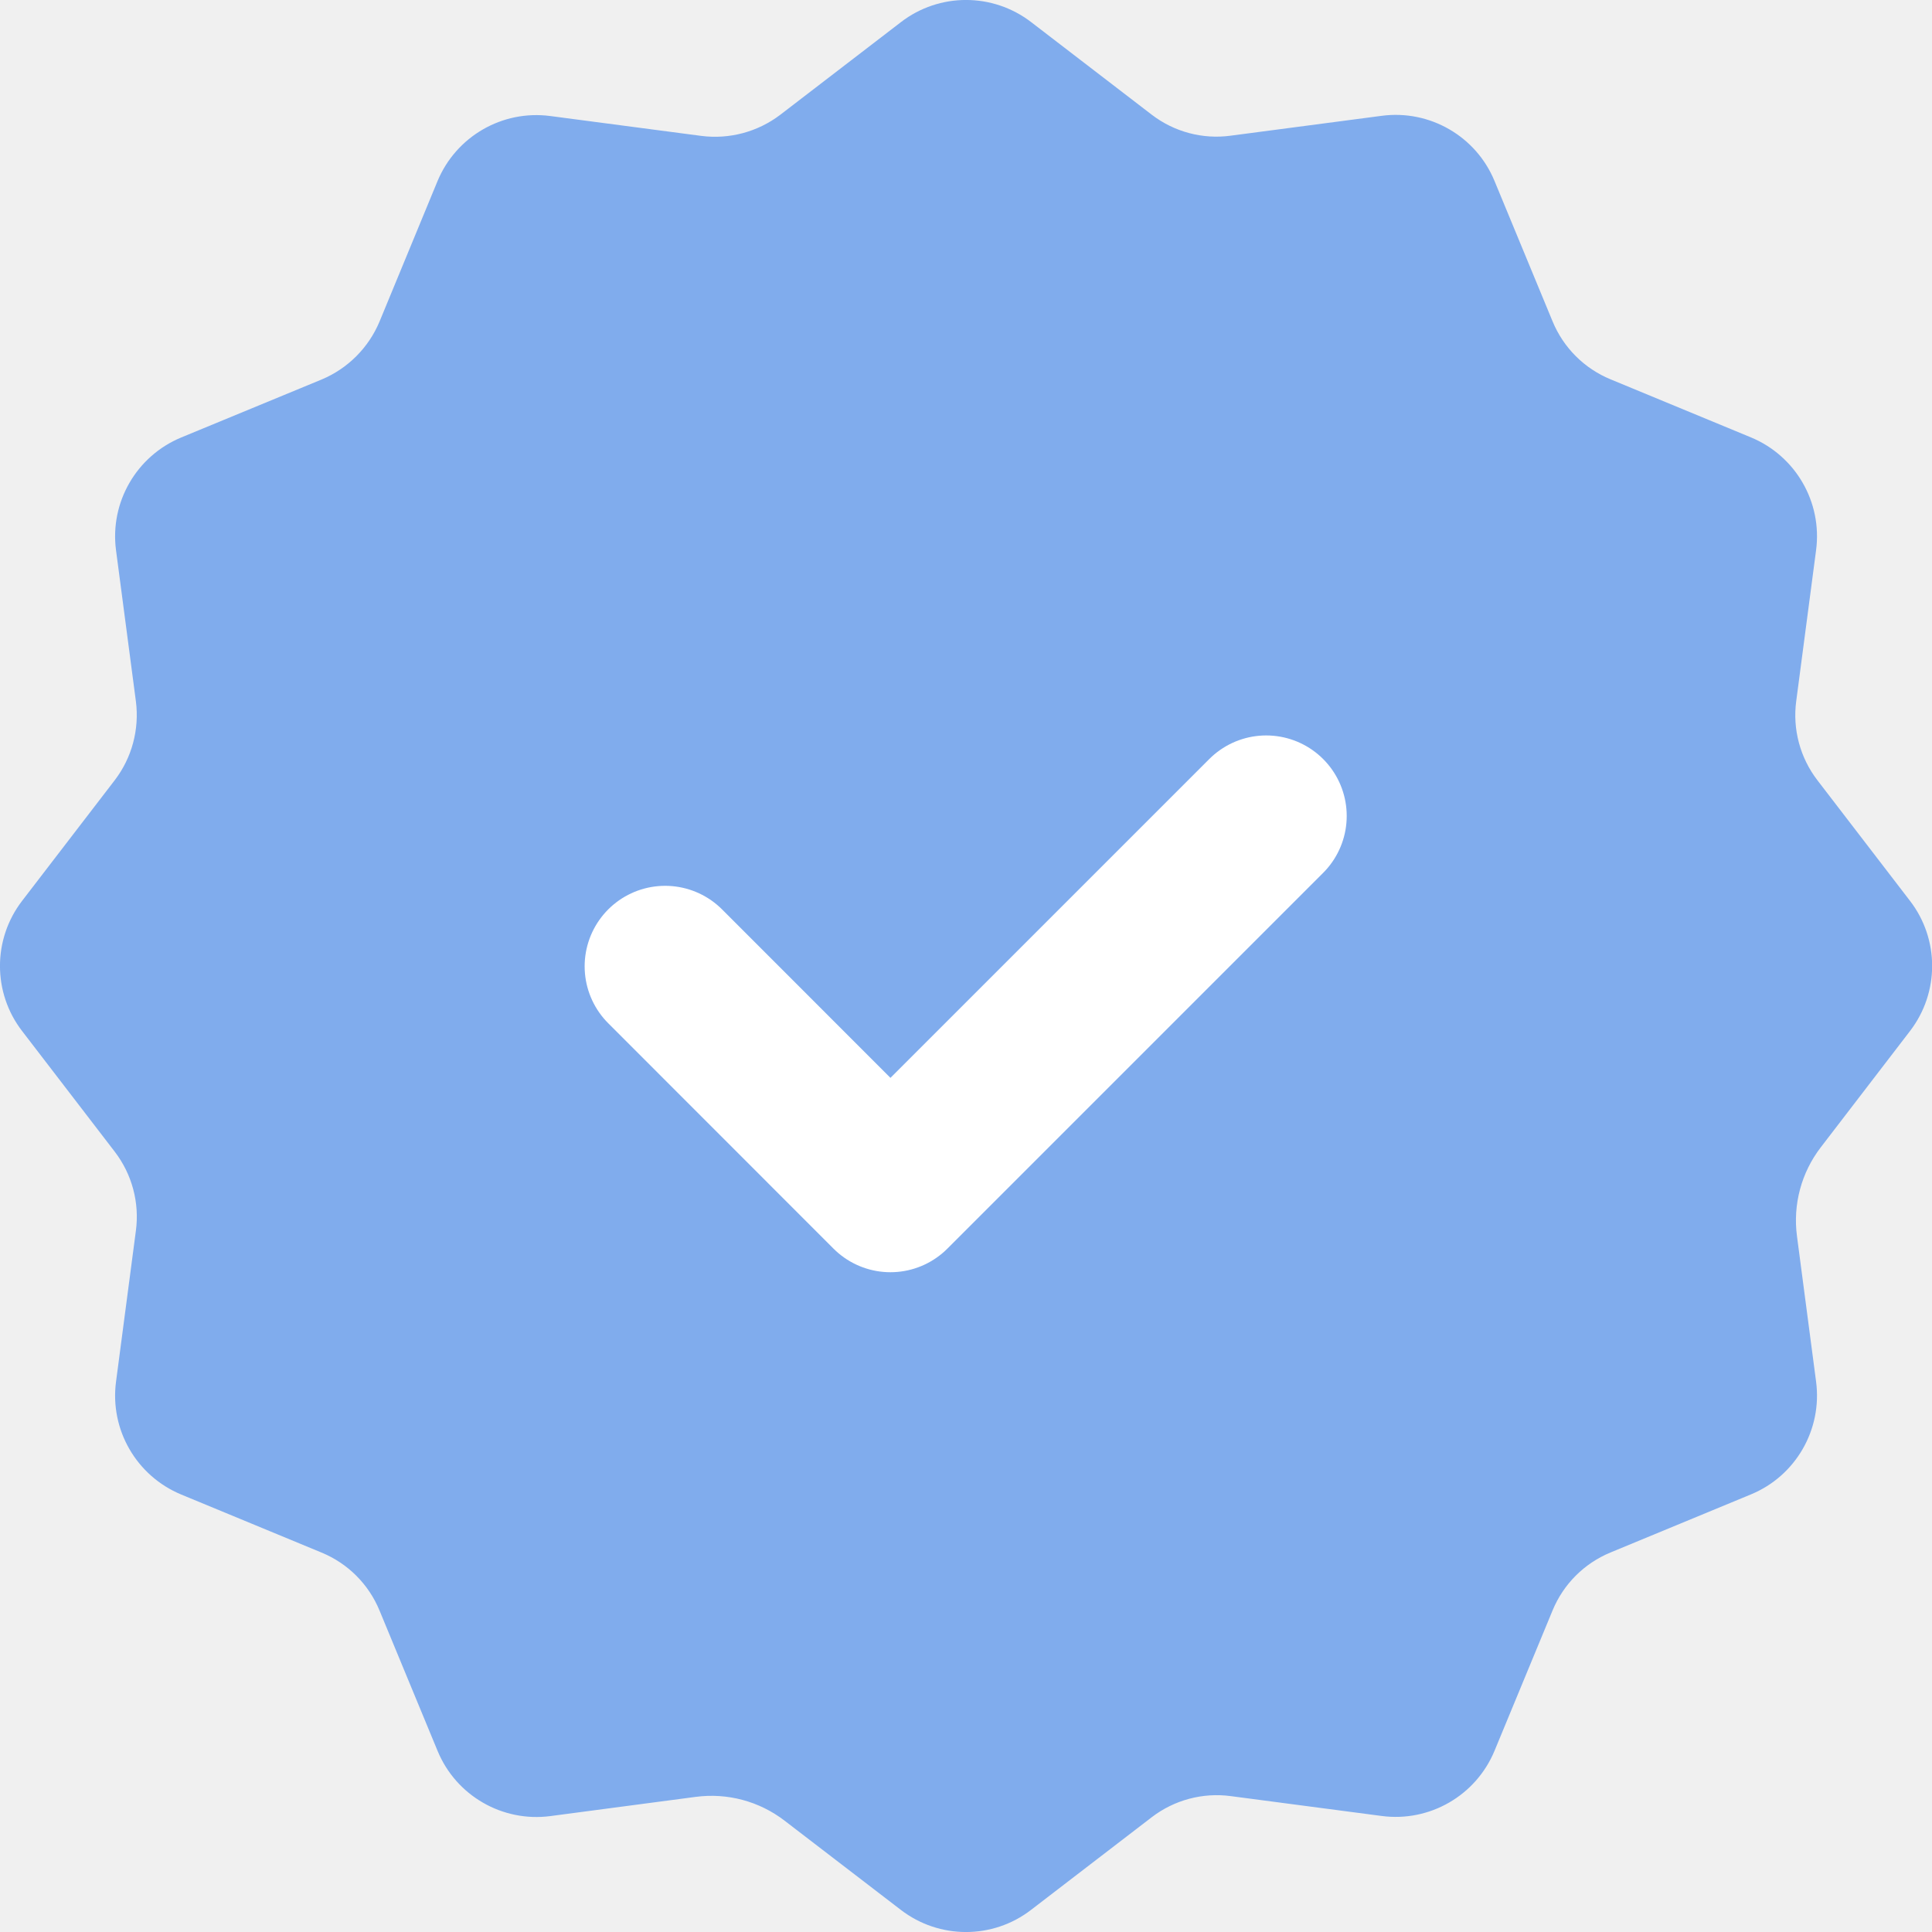
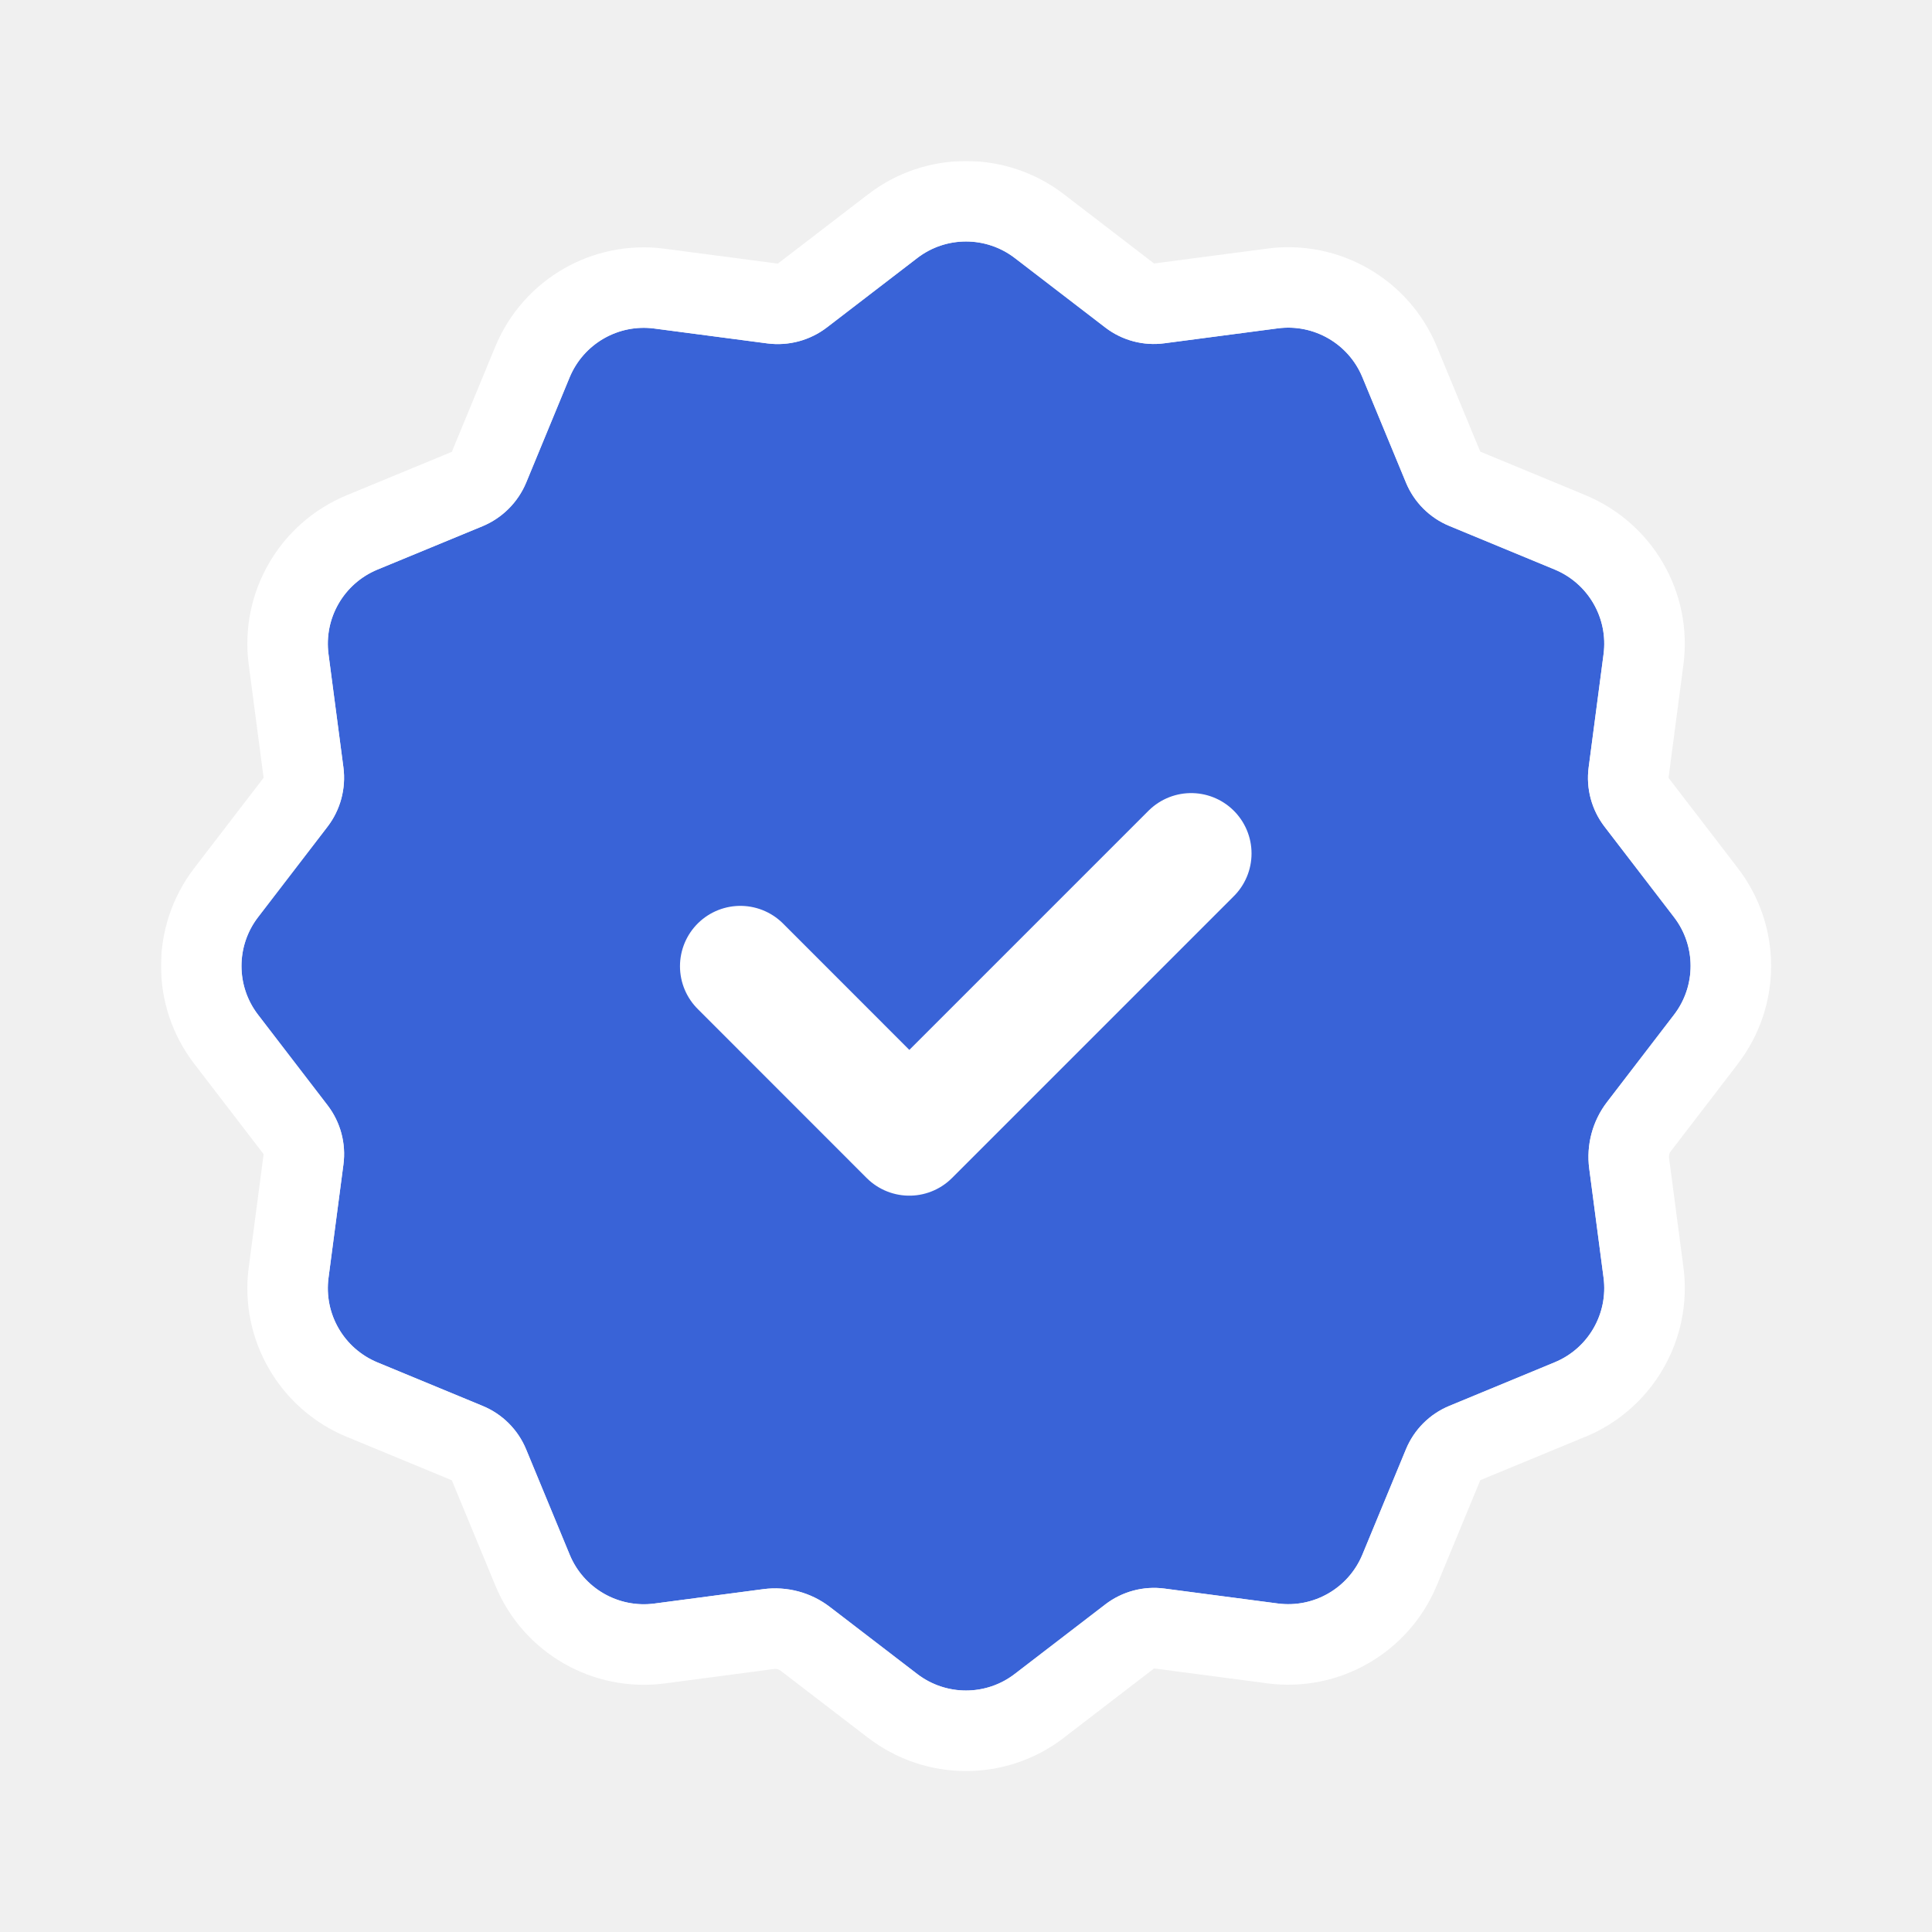
- <svg xmlns="http://www.w3.org/2000/svg" width="18" height="18" viewBox="0 0 18 18" fill="none">
-   <path d="M6.482 16.741C6.777 16.702 7.075 16.782 7.31 16.963L8.393 17.794C8.751 18.069 9.249 18.069 9.606 17.794L10.73 16.931C10.94 16.77 11.205 16.699 11.467 16.734L12.873 16.919C13.32 16.978 13.751 16.729 13.924 16.312L14.465 15.004C14.566 14.759 14.76 14.565 15.005 14.464L16.313 13.923C16.73 13.751 16.979 13.319 16.92 12.872L16.742 11.517C16.703 11.222 16.783 10.924 16.964 10.689L17.795 9.606C18.07 9.248 18.07 8.75 17.795 8.393L16.932 7.269C16.771 7.059 16.7 6.794 16.735 6.532L16.92 5.126C16.979 4.679 16.73 4.248 16.313 4.075L15.005 3.534C14.76 3.433 14.566 3.239 14.465 2.994L13.924 1.686C13.752 1.269 13.32 1.02 12.873 1.079L11.467 1.264C11.205 1.3 10.94 1.229 10.731 1.069L9.607 0.206C9.249 -0.069 8.751 -0.069 8.394 0.206L7.27 1.069C7.06 1.229 6.795 1.3 6.533 1.266L5.127 1.081C4.68 1.022 4.249 1.271 4.076 1.688L3.536 2.996C3.434 3.24 3.24 3.434 2.996 3.536L1.688 4.076C1.271 4.249 1.022 4.68 1.081 5.127L1.266 6.533C1.3 6.795 1.229 7.06 1.069 7.269L0.206 8.393C-0.069 8.751 -0.069 9.249 0.206 9.606L1.069 10.73C1.23 10.94 1.301 11.205 1.266 11.467L1.081 12.873C1.022 13.32 1.271 13.751 1.688 13.924L2.996 14.465C3.241 14.566 3.435 14.76 3.536 15.005L4.077 16.313C4.249 16.73 4.681 16.979 5.128 16.92L6.482 16.741" fill="#80ACED" />
-   <path d="M11.797 7.602L8.296 11.103L6.197 9.003" stroke="white" stroke-width="1.5" stroke-linecap="round" stroke-linejoin="round" />
+ <svg xmlns="http://www.w3.org/2000/svg" width="24" height="24" viewBox="0 0 24 24" fill="none">
+   <mask id="path-1-outside-1_1795_26784" maskUnits="userSpaceOnUse" x="2" y="2" width="21" height="21" fill="black">
+     <rect fill="white" x="2" y="2" width="21" height="21" />
+     <path d="M9.482 19.741C9.777 19.702 10.075 19.782 10.31 19.963L11.393 20.794C11.751 21.069 12.249 21.069 12.606 20.794L13.73 19.931C13.94 19.77 14.205 19.699 14.467 19.734L15.873 19.919C16.32 19.978 16.751 19.729 16.924 19.312L17.465 18.004C17.566 17.759 17.76 17.565 18.005 17.464L19.313 16.923C19.73 16.751 19.979 16.319 19.92 15.872L19.742 14.517C19.703 14.222 19.783 13.924 19.964 13.689L20.795 12.606C21.07 12.248 21.07 11.75 20.795 11.393L19.932 10.269C19.771 10.059 19.7 9.794 19.735 9.532L19.92 8.126C19.979 7.679 19.73 7.248 19.313 7.075L18.005 6.534C17.76 6.433 17.566 6.239 17.465 5.994L16.924 4.686C16.752 4.269 16.32 4.02 15.873 4.079L14.467 4.264C14.205 4.3 13.94 4.229 13.731 4.069L12.607 3.206C12.249 2.931 11.751 2.931 11.394 3.206L10.27 4.069C10.06 4.229 9.795 4.3 9.533 4.266L8.127 4.081C7.68 4.022 7.249 4.271 7.076 4.688L6.536 5.996C6.434 6.24 6.24 6.434 5.996 6.536L4.688 7.076C4.271 7.249 4.022 7.68 4.081 8.127L4.266 9.533C4.3 9.795 4.229 10.06 4.069 10.269L3.206 11.393C2.931 11.751 2.931 12.249 3.206 12.606L4.069 13.73C4.23 13.94 4.301 14.205 4.266 14.467L4.081 15.873C4.022 16.32 4.271 16.751 4.688 16.924L5.996 17.465C6.241 17.566 6.435 17.76 6.536 18.005L7.077 19.313C7.249 19.73 7.681 19.979 8.128 19.92L9.482 19.741" />
+   </mask>
+   <path d="M9.482 19.741C9.777 19.702 10.075 19.782 10.31 19.963L11.393 20.794C11.751 21.069 12.249 21.069 12.606 20.794L13.73 19.931C13.94 19.77 14.205 19.699 14.467 19.734L15.873 19.919C16.32 19.978 16.751 19.729 16.924 19.312L17.465 18.004C17.566 17.759 17.76 17.565 18.005 17.464L19.313 16.923C19.73 16.751 19.979 16.319 19.92 15.872L19.742 14.517C19.703 14.222 19.783 13.924 19.964 13.689L20.795 12.606C21.07 12.248 21.07 11.75 20.795 11.393L19.932 10.269C19.771 10.059 19.7 9.794 19.735 9.532L19.92 8.126C19.979 7.679 19.73 7.248 19.313 7.075L18.005 6.534C17.76 6.433 17.566 6.239 17.465 5.994L16.924 4.686C16.752 4.269 16.32 4.02 15.873 4.079L14.467 4.264C14.205 4.3 13.94 4.229 13.731 4.069L12.607 3.206C12.249 2.931 11.751 2.931 11.394 3.206L10.27 4.069C10.06 4.229 9.795 4.3 9.533 4.266L8.127 4.081C7.68 4.022 7.249 4.271 7.076 4.688L6.536 5.996C6.434 6.24 6.24 6.434 5.996 6.536L4.688 7.076C4.271 7.249 4.022 7.68 4.081 8.127L4.266 9.533C4.3 9.795 4.229 10.06 4.069 10.269L3.206 11.393C2.931 11.751 2.931 12.249 3.206 12.606L4.069 13.73C4.23 13.94 4.301 14.205 4.266 14.467L4.081 15.873C4.022 16.32 4.271 16.751 4.688 16.924L5.996 17.465C6.241 17.566 6.435 17.76 6.536 18.005L7.077 19.313C7.249 19.73 7.681 19.979 8.128 19.92L9.482 19.741" fill="#3963D7" />
+   <path d="M9.351 18.75C8.804 18.822 8.418 19.325 8.491 19.872C8.563 20.42 9.066 20.805 9.613 20.733L9.482 19.741L9.351 18.75ZM10.31 19.963L9.7 20.756L9.701 20.757L10.31 19.963ZM11.393 20.794L12.002 20.001L12.002 20.001L11.393 20.794ZM12.606 20.794L11.997 20.001L11.996 20.002L12.606 20.794ZM13.73 19.931L13.122 19.138L13.121 19.138L13.73 19.931ZM14.467 19.734L14.335 20.726L14.337 20.726L14.467 19.734ZM15.873 19.919L16.004 18.928L16.004 18.928L15.873 19.919ZM16.924 19.312L17.848 19.695L17.848 19.695L16.924 19.312ZM17.465 18.004L18.389 18.387L18.39 18.385L17.465 18.004ZM18.005 17.464L18.386 18.389L18.387 18.388L18.005 17.464ZM19.313 16.923L18.932 15.999L18.931 15.999L19.313 16.923ZM19.92 15.872L18.929 16.003L18.929 16.003L19.92 15.872ZM19.742 14.517L20.734 14.387L20.734 14.386L19.742 14.517ZM19.964 13.689L20.756 14.3L20.758 14.298L19.964 13.689ZM20.795 12.606L20.002 11.997L20.002 11.998L20.795 12.606ZM20.795 11.393L20.002 12.002L20.003 12.004L20.795 11.393ZM19.932 10.269L19.139 10.878L19.139 10.878L19.932 10.269ZM19.735 9.532L20.726 9.665L20.727 9.663L19.735 9.532ZM19.92 8.126L18.929 7.995L18.929 7.996L19.92 8.126ZM19.313 7.075L19.696 6.152L19.695 6.151L19.313 7.075ZM18.005 6.534L18.387 5.61L18.386 5.61L18.005 6.534ZM17.465 5.994L18.39 5.613L18.389 5.612L17.465 5.994ZM16.924 4.686L16 5.068L16 5.068L16.924 4.686ZM15.873 4.079L16.004 5.071L16.004 5.071L15.873 4.079ZM14.467 4.264L14.337 3.273L14.331 3.274L14.467 4.264ZM13.731 4.069L13.122 4.862L13.123 4.863L13.731 4.069ZM12.607 3.206L11.998 3.999L11.998 3.999L12.607 3.206ZM11.394 3.206L12.003 3.999L12.005 3.998L11.394 3.206ZM10.27 4.069L10.876 4.865L10.879 4.862L10.27 4.069ZM9.533 4.266L9.403 5.258L9.405 5.258L9.533 4.266ZM8.127 4.081L7.996 5.073L7.997 5.073L8.127 4.081ZM7.076 4.688L6.153 4.305L6.152 4.307L7.076 4.688ZM6.536 5.996L7.459 6.382L7.461 6.378L6.536 5.996ZM5.996 6.536L6.378 7.461L6.382 7.459L5.996 6.536ZM4.688 7.076L4.307 6.152L4.305 6.153L4.688 7.076ZM4.081 8.127L5.073 7.997L5.073 7.996L4.081 8.127ZM4.266 9.533L5.258 9.405L5.258 9.403L4.266 9.533ZM4.069 10.269L4.862 10.878L4.863 10.877L4.069 10.269ZM3.206 11.393L3.999 12.002L3.999 12.002L3.206 11.393ZM3.206 12.606L3.999 11.997L3.998 11.996L3.206 12.606ZM4.069 13.73L4.863 13.122L4.862 13.121L4.069 13.73ZM4.266 14.467L3.275 14.335L3.275 14.337L4.266 14.467ZM4.081 15.873L5.073 16.004L5.073 16.004L4.081 15.873ZM4.688 16.924L4.305 17.848L4.306 17.848L4.688 16.924ZM5.996 17.465L5.614 18.389L5.615 18.39L5.996 17.465ZM6.536 18.005L5.612 18.386L5.612 18.387L6.536 18.005ZM7.077 19.313L8.002 18.932L8.001 18.931L7.077 19.313ZM8.128 19.92L8.259 20.912L8.259 20.912L8.128 19.92ZM9.613 20.733C10.161 20.66 10.546 20.158 10.474 19.61C10.401 19.063 9.899 18.677 9.351 18.75L9.482 19.741L9.613 20.733ZM9.482 19.741L9.613 20.733C9.645 20.728 9.676 20.737 9.7 20.756L10.31 19.963L10.92 19.171C10.474 18.827 9.909 18.676 9.351 18.75L9.482 19.741ZM10.31 19.963L9.701 20.757L10.784 21.588L11.393 20.794L12.002 20.001L10.919 19.17L10.31 19.963ZM11.393 20.794L10.784 21.587C11.501 22.138 12.499 22.139 13.216 21.587L12.606 20.794L11.996 20.002C11.996 20.002 11.996 20.002 11.997 20.002C11.997 20.001 11.998 20.001 11.998 20.001C11.999 20 12 20 12 20C12 20 12.001 20 12.001 20.001C12.002 20.001 12.003 20.002 12.002 20.001L11.393 20.794ZM12.606 20.794L13.215 21.587L14.339 20.724L13.73 19.931L13.121 19.138L11.997 20.001L12.606 20.794ZM13.73 19.931L14.339 20.725C14.339 20.725 14.338 20.725 14.338 20.725C14.337 20.726 14.336 20.726 14.335 20.725L14.467 19.734L14.6 18.743C14.073 18.673 13.542 18.816 13.122 19.138L13.73 19.931ZM14.467 19.734L14.337 20.726L15.743 20.911L15.873 19.919L16.004 18.928L14.598 18.743L14.467 19.734ZM15.873 19.919L15.742 20.911C16.639 21.029 17.502 20.529 17.848 19.695L16.924 19.312L16.001 18.929C16 18.93 16 18.929 16.001 18.929C16.001 18.928 16.001 18.928 16.001 18.928C16.001 18.928 16.001 18.928 16.001 18.928C16.001 18.928 16.001 18.928 16.001 18.928C16.001 18.928 16.001 18.928 16.001 18.928C16.001 18.928 16.001 18.928 16.001 18.928C16.001 18.928 16.001 18.928 16.001 18.928C16.001 18.928 16.001 18.928 16.002 18.928C16.002 18.928 16.002 18.928 16.002 18.928C16.003 18.928 16.004 18.928 16.004 18.928L15.873 19.919ZM16.924 19.312L17.848 19.695L18.389 18.387L17.465 18.004L16.541 17.622L16 18.93L16.924 19.312ZM17.465 18.004L18.39 18.385C18.389 18.387 18.388 18.388 18.386 18.389L18.005 17.464L17.624 16.54C17.133 16.742 16.743 17.132 16.541 17.623L17.465 18.004ZM18.005 17.464L18.387 18.388L19.695 17.847L19.313 16.923L18.931 15.999L17.623 16.54L18.005 17.464ZM19.313 16.923L19.695 17.848C20.532 17.502 21.03 16.637 20.912 15.741L19.92 15.872L18.929 16.003C18.929 16.003 18.929 16.003 18.929 16.002C18.929 16.001 18.929 16.001 18.929 16.001C18.929 16.001 18.929 16.001 18.93 16C18.93 16 18.931 15.999 18.931 15.999C18.932 15.999 18.932 15.999 18.932 15.999L19.313 16.923ZM19.92 15.872L20.912 15.742L20.734 14.387L19.742 14.517L18.751 14.648L18.929 16.003L19.92 15.872ZM19.742 14.517L20.734 14.386C20.729 14.354 20.738 14.323 20.756 14.3L19.964 13.689L19.172 13.079C18.828 13.525 18.677 14.09 18.751 14.648L19.742 14.517ZM19.964 13.689L20.758 14.298L21.589 13.215L20.795 12.606L20.002 11.998L19.171 13.081L19.964 13.689ZM20.795 12.606L21.588 13.215C22.139 12.499 22.14 11.5 21.587 10.783L20.795 11.393L20.003 12.004C20.003 12.004 20.003 12.003 20.003 12.003C20.002 12.002 20.002 12.002 20.002 12.001C20.002 12 20.002 11.999 20.002 11.999C20.002 11.999 20.002 11.999 20.002 11.998C20.002 11.997 20.003 11.997 20.002 11.997L20.795 12.606ZM20.795 11.393L21.588 10.784L20.725 9.66L19.932 10.269L19.139 10.878L20.002 12.002L20.795 11.393ZM19.932 10.269L20.726 9.661C20.726 9.661 20.726 9.661 20.726 9.661C20.726 9.661 20.726 9.662 20.726 9.662C20.727 9.663 20.727 9.664 20.726 9.665L19.735 9.532L18.744 9.4C18.674 9.926 18.817 10.458 19.139 10.878L19.932 10.269ZM19.735 9.532L20.727 9.663L20.912 8.257L19.92 8.126L18.929 7.996L18.744 9.402L19.735 9.532ZM19.92 8.126L20.912 8.257C21.03 7.36 20.53 6.498 19.696 6.152L19.313 7.075L18.93 7.999C18.931 7.999 18.93 7.999 18.93 7.999C18.93 7.998 18.929 7.998 18.929 7.998C18.929 7.998 18.929 7.998 18.929 7.998C18.929 7.998 18.929 7.998 18.929 7.998C18.929 7.998 18.929 7.998 18.929 7.998C18.929 7.998 18.929 7.998 18.929 7.998C18.929 7.998 18.929 7.998 18.929 7.998C18.929 7.998 18.929 7.998 18.929 7.998C18.929 7.998 18.929 7.998 18.929 7.997C18.929 7.996 18.929 7.995 18.929 7.995L19.92 8.126ZM19.313 7.075L19.695 6.151L18.387 5.61L18.005 6.534L17.623 7.458L18.931 7.999L19.313 7.075ZM18.005 6.534L18.386 5.61C18.388 5.61 18.389 5.612 18.39 5.613L17.465 5.994L16.541 6.375C16.743 6.867 17.133 7.256 17.624 7.459L18.005 6.534ZM17.465 5.994L18.389 5.612L17.848 4.304L16.924 4.686L16 5.068L16.541 6.376L17.465 5.994ZM16.924 4.686L17.849 4.305C17.503 3.468 16.638 2.97 15.742 3.088L15.873 4.079L16.004 5.071C16.004 5.071 16.003 5.071 16.003 5.071C16.002 5.07 16.002 5.07 16.002 5.07C16.002 5.07 16.002 5.07 16.001 5.07C16.001 5.069 16 5.069 16 5.068C16 5.068 16 5.067 16 5.068L16.924 4.686ZM15.873 4.079L15.743 3.088L14.337 3.273L14.467 4.264L14.598 5.256L16.004 5.071L15.873 4.079ZM14.467 4.264L14.331 3.274C14.335 3.273 14.338 3.274 14.339 3.275L13.731 4.069L13.123 4.863C13.543 5.184 14.075 5.328 14.603 5.255L14.467 4.264ZM13.731 4.069L14.34 3.276L13.216 2.413L12.607 3.206L11.998 3.999L13.122 4.862L13.731 4.069ZM12.607 3.206L13.216 2.413C12.5 1.863 11.501 1.862 10.784 2.414L11.394 3.206L12.005 3.998C12.005 3.998 12.004 3.999 12.004 3.999C12.003 3.999 12.003 3.999 12.002 4C12.001 4 12.001 4 12 4C12 4 12 4 11.999 4C11.998 3.999 11.998 3.999 11.998 3.999L12.607 3.206ZM11.394 3.206L10.785 2.413L9.661 3.276L10.27 4.069L10.879 4.862L12.003 3.999L11.394 3.206ZM10.27 4.069L9.664 3.274C9.663 3.274 9.662 3.275 9.662 3.275L9.533 4.266L9.405 5.258C9.928 5.326 10.457 5.184 10.876 4.865L10.27 4.069ZM9.533 4.266L9.664 3.275L8.258 3.09L8.127 4.081L7.997 5.073L9.403 5.258L9.533 4.266ZM8.127 4.081L8.258 3.09C7.361 2.971 6.499 3.471 6.153 4.305L7.076 4.688L8 5.071C8 5.071 8 5.071 8 5.072C7.999 5.072 7.999 5.072 7.999 5.072C7.999 5.072 7.999 5.072 7.999 5.072C7.999 5.072 7.999 5.072 7.999 5.072C7.999 5.072 7.999 5.072 7.999 5.072C7.999 5.072 7.999 5.072 7.999 5.072C7.999 5.072 7.999 5.072 7.999 5.072C7.999 5.072 7.999 5.072 7.999 5.072C7.999 5.072 7.999 5.072 7.998 5.072C7.997 5.073 7.996 5.073 7.996 5.073L8.127 4.081ZM7.076 4.688L6.152 4.307L5.612 5.615L6.536 5.996L7.461 6.378L8.001 5.07L7.076 4.688ZM6.536 5.996L5.614 5.611C5.613 5.612 5.612 5.613 5.611 5.614L5.996 6.536L6.382 7.459C6.869 7.255 7.255 6.869 7.459 6.382L6.536 5.996ZM5.996 6.536L5.615 5.612L4.307 6.152L4.688 7.076L5.07 8.001L6.378 7.461L5.996 6.536ZM4.688 7.076L4.305 6.153C3.471 6.499 2.971 7.361 3.09 8.258L4.081 8.127L5.073 7.996C5.073 7.996 5.073 7.997 5.072 7.998C5.072 7.999 5.072 7.999 5.072 7.999C5.072 7.999 5.072 7.999 5.072 7.999C5.072 7.999 5.072 7.999 5.072 7.999C5.072 7.999 5.072 7.999 5.072 7.999C5.072 7.999 5.072 7.999 5.072 7.999C5.072 7.999 5.072 7.999 5.072 7.999C5.072 7.999 5.072 7.999 5.072 7.999C5.072 7.999 5.072 7.999 5.072 8C5.071 8 5.071 8 5.071 8L4.688 7.076ZM4.081 8.127L3.09 8.258L3.275 9.664L4.266 9.533L5.258 9.403L5.073 7.997L4.081 8.127ZM4.266 9.533L3.275 9.662L3.275 9.661L4.069 10.269L4.863 10.877C5.184 10.458 5.326 9.928 5.258 9.405L4.266 9.533ZM4.069 10.269L3.276 9.66L2.413 10.784L3.206 11.393L3.999 12.002L4.862 10.878L4.069 10.269ZM3.206 11.393L2.413 10.784C1.863 11.501 1.862 12.499 2.414 13.216L3.206 12.606L3.998 11.996C3.998 11.996 3.999 11.996 3.999 11.997C3.999 11.997 3.999 11.998 4 11.998C4 11.999 4 12 4 12C4 12 4 12.001 4 12.001C3.999 12.002 3.999 12.003 3.999 12.002L3.206 11.393ZM3.206 12.606L2.413 13.215L3.276 14.339L4.069 13.73L4.862 13.121L3.999 11.997L3.206 12.606ZM4.069 13.73L3.276 14.339C3.276 14.339 3.275 14.338 3.275 14.338C3.275 14.337 3.275 14.336 3.275 14.335L4.266 14.467L5.257 14.6C5.328 14.073 5.185 13.542 4.863 13.122L4.069 13.73ZM4.266 14.467L3.275 14.337L3.09 15.743L4.081 15.873L5.073 16.004L5.258 14.598L4.266 14.467ZM4.081 15.873L3.09 15.742C2.971 16.639 3.471 17.502 4.305 17.848L4.688 16.924L5.071 16.001C5.071 16 5.071 16 5.072 16.001C5.072 16.001 5.072 16.001 5.072 16.001C5.072 16.001 5.072 16.001 5.072 16.001C5.072 16.001 5.072 16.001 5.072 16.001C5.072 16.001 5.072 16.001 5.072 16.001C5.072 16.001 5.072 16.001 5.072 16.001C5.072 16.001 5.072 16.001 5.072 16.001C5.072 16.001 5.072 16.001 5.072 16.002C5.072 16.002 5.072 16.002 5.072 16.002C5.073 16.003 5.073 16.004 5.073 16.004L4.081 15.873ZM4.688 16.924L4.306 17.848L5.614 18.389L5.996 17.465L6.378 16.541L5.07 16L4.688 16.924ZM5.996 17.465L5.615 18.39C5.614 18.389 5.612 18.388 5.612 18.386L6.536 18.005L7.461 17.624C7.258 17.133 6.869 16.743 6.377 16.541L5.996 17.465ZM6.536 18.005L5.612 18.387L6.153 19.695L7.077 19.313L8.001 18.931L7.46 17.623L6.536 18.005ZM7.077 19.313L6.153 19.695C6.498 20.532 7.364 21.03 8.259 20.912L8.128 19.92L7.997 18.929C7.997 18.929 7.998 18.929 7.999 18.929C7.999 18.929 8 18.929 8 18.929C7.999 18.929 8 18.929 8 18.93C8.001 18.93 8.001 18.931 8.001 18.931C8.002 18.932 8.002 18.932 8.002 18.932L7.077 19.313ZM8.128 19.92L8.259 20.912L9.613 20.733L9.482 19.741L9.351 18.75L7.997 18.929L8.128 19.92Z" fill="white" mask="url(#path-1-outside-1_1795_26784)" />
+   <path d="M14.797 10.602L11.296 14.103L9.197 12.003" stroke="white" stroke-width="1.5" stroke-linecap="round" stroke-linejoin="round" />
</svg>
